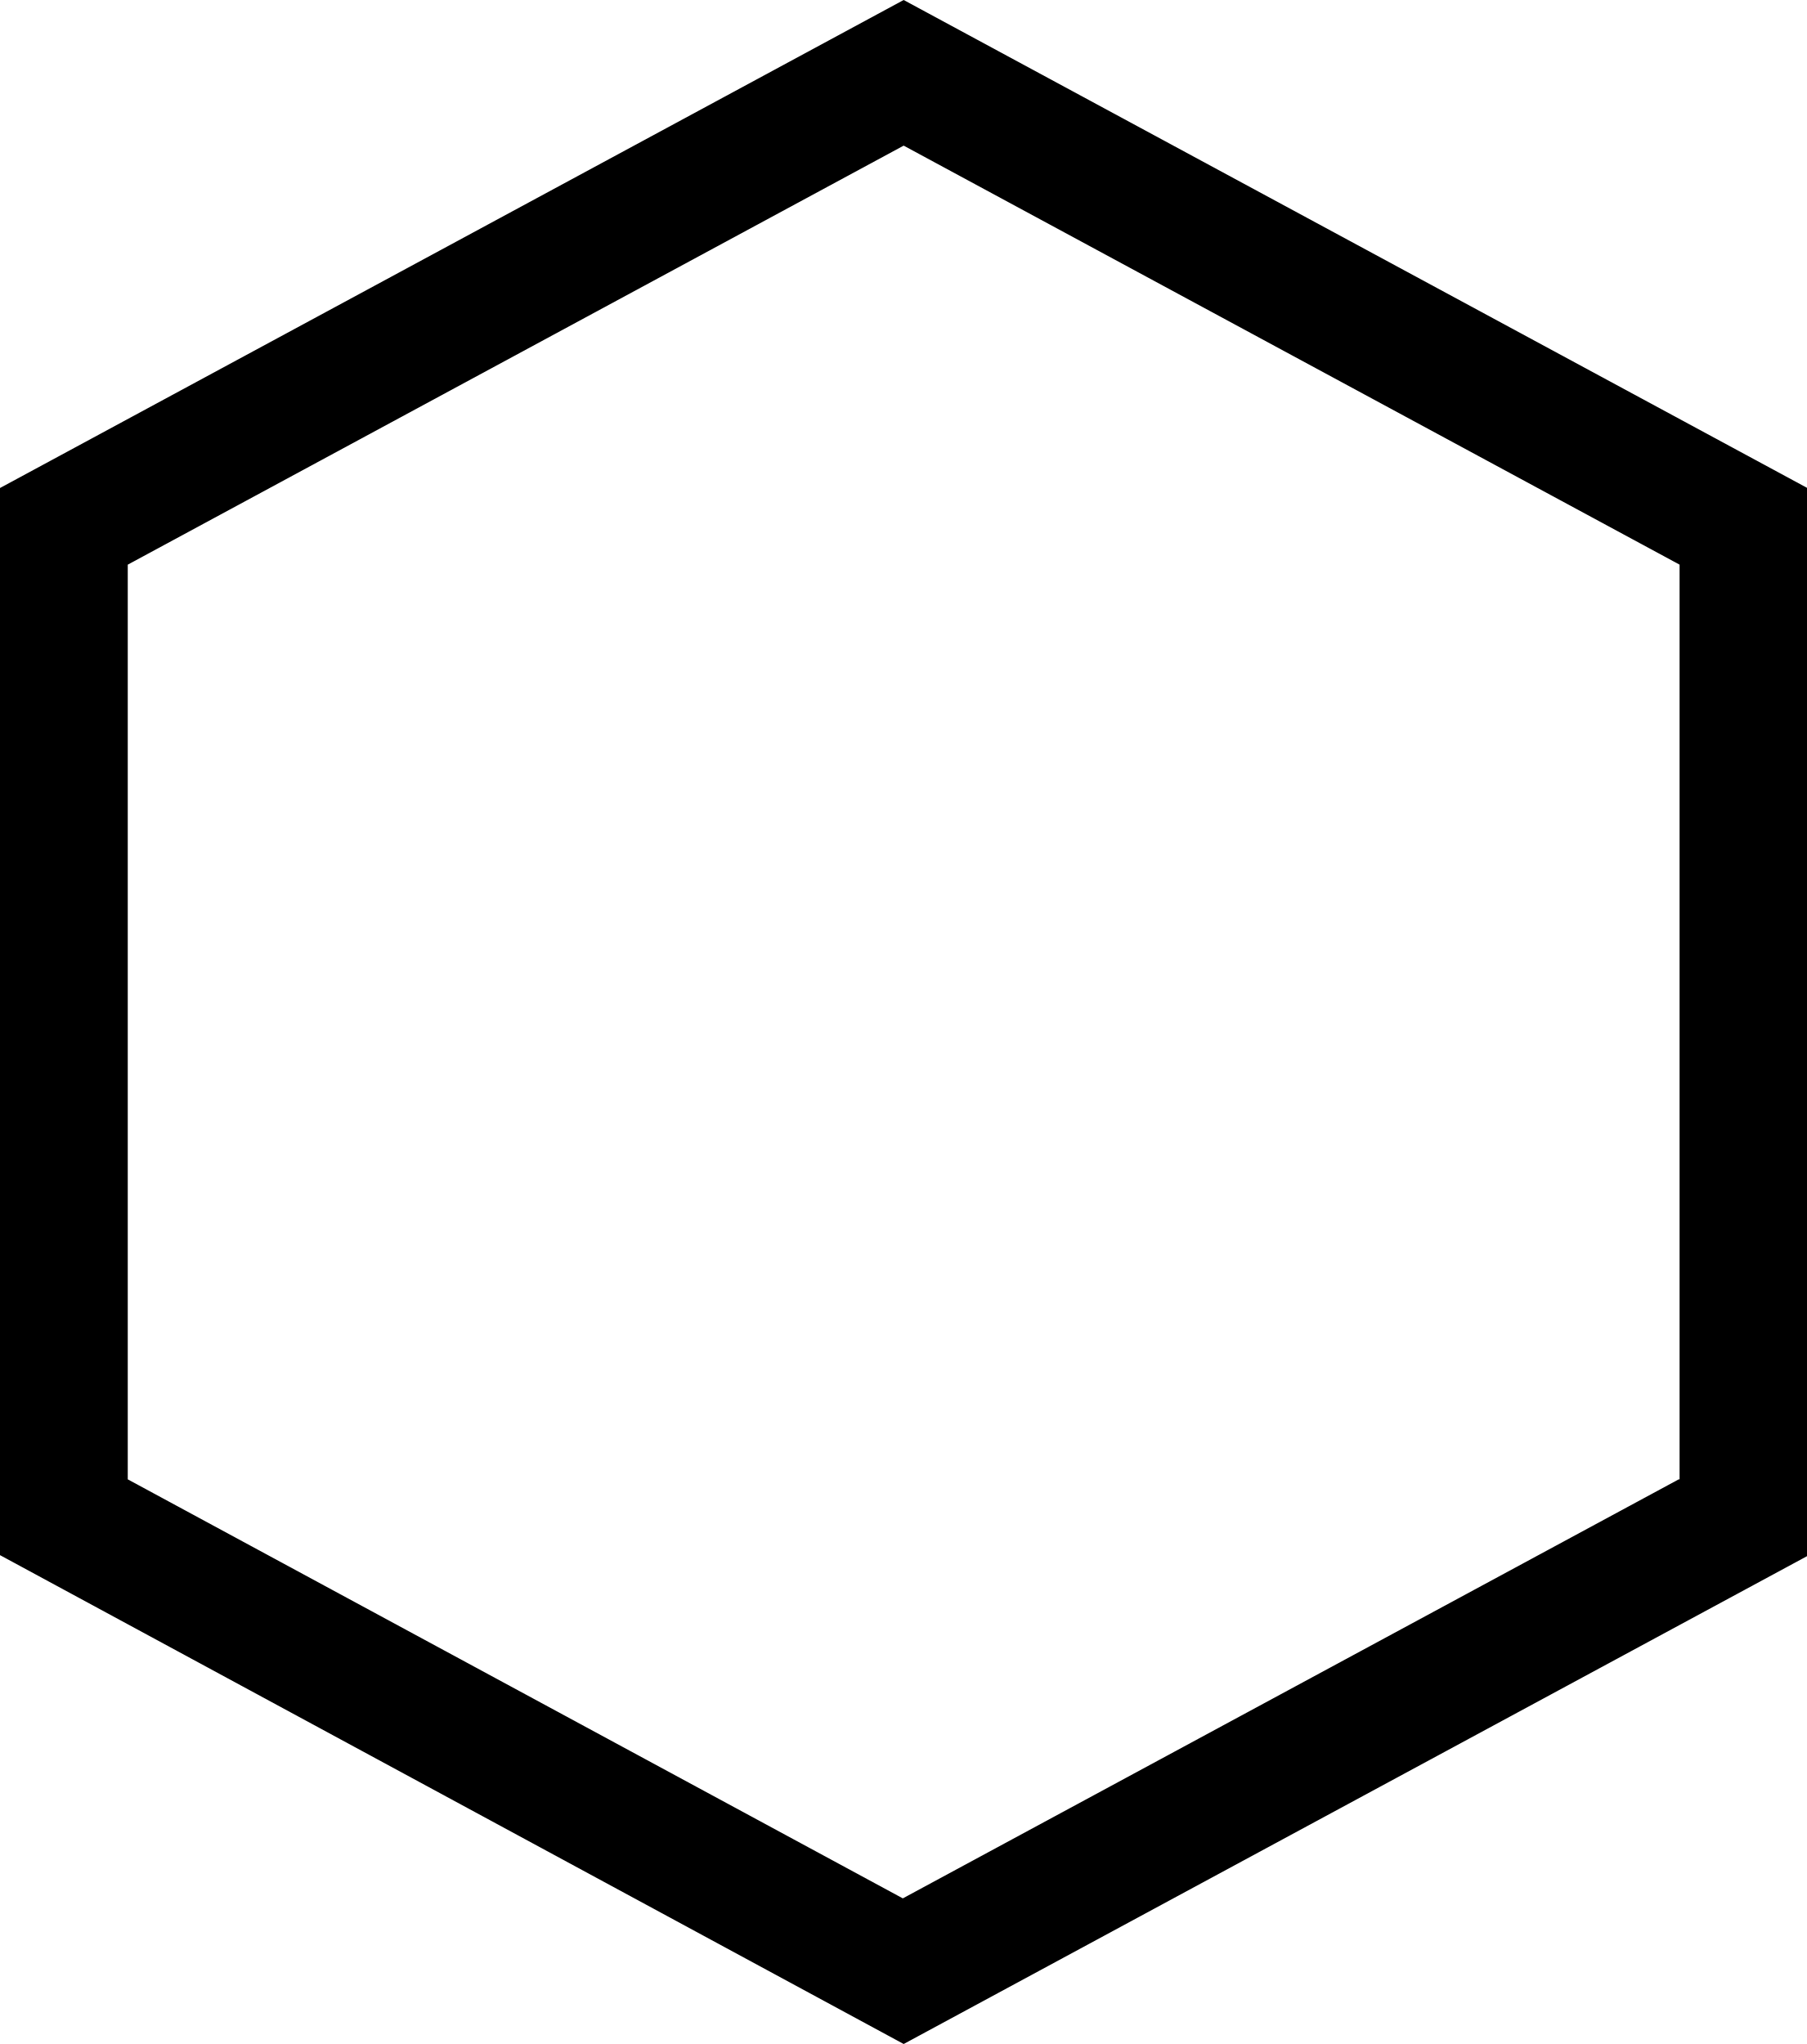
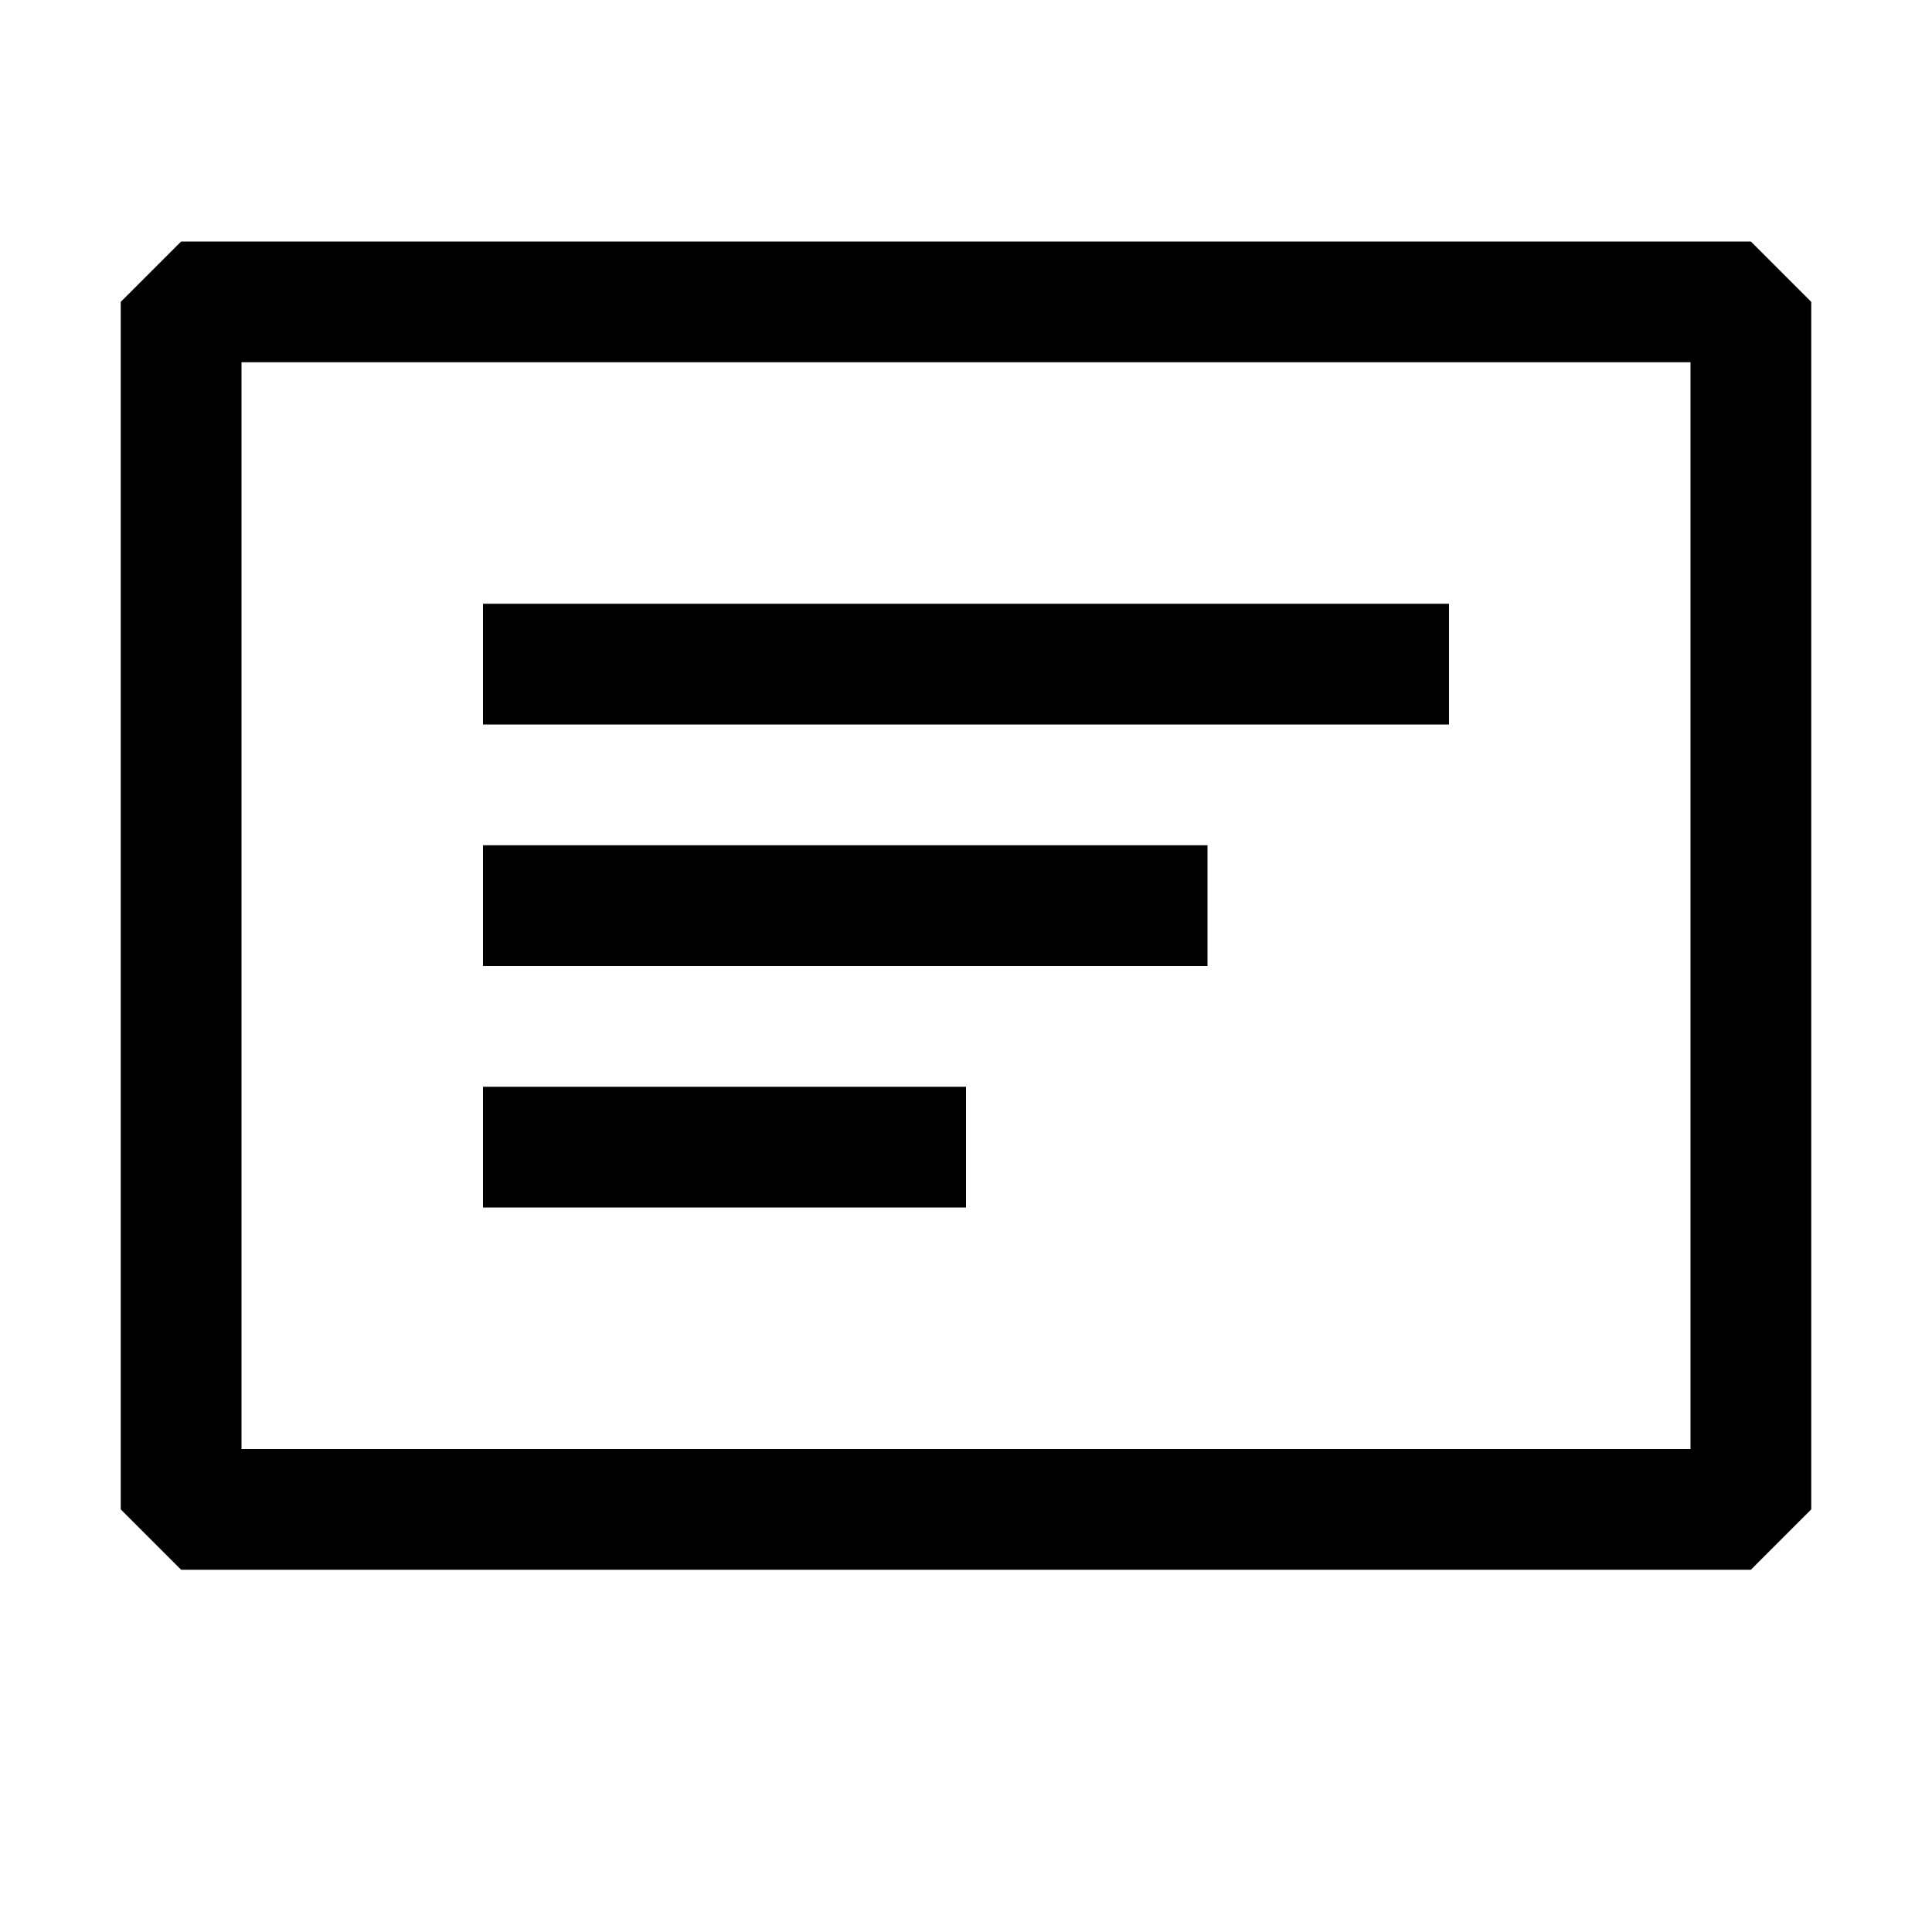
- <svg xmlns="http://www.w3.org/2000/svg" width="21.21" height="24" viewBox="0 0 21.21 24" overflow="visible" fill="currentColor">
-   <style>.st0{fill-rule:evenodd;clip-rule:evenodd;}</style>
-   <path class="st0" d="M10.61 0L0 5.73v12.53L10.61 24l10.61-5.73V5.73L10.61 0zm9.1 17.37l-9.11 4.92-9.1-4.92V6.63l9.11-4.92 9.11 4.92v10.74z" />
+ <svg xmlns="http://www.w3.org/2000/svg" width="16" height="16" viewBox="0 0 16 16" fill="currentColor">
+   <path fill-rule="evenodd" clip-rule="evenodd" d="M1.5 2h13l.5.5v10l-.5.5h-13l-.5-.5v-10l.5-.5zM2 3v9h12V3H2zm2 2h8v1H4V5zm6 2H4v1h6V7zM4 9h4v1H4V9z" />
</svg>
